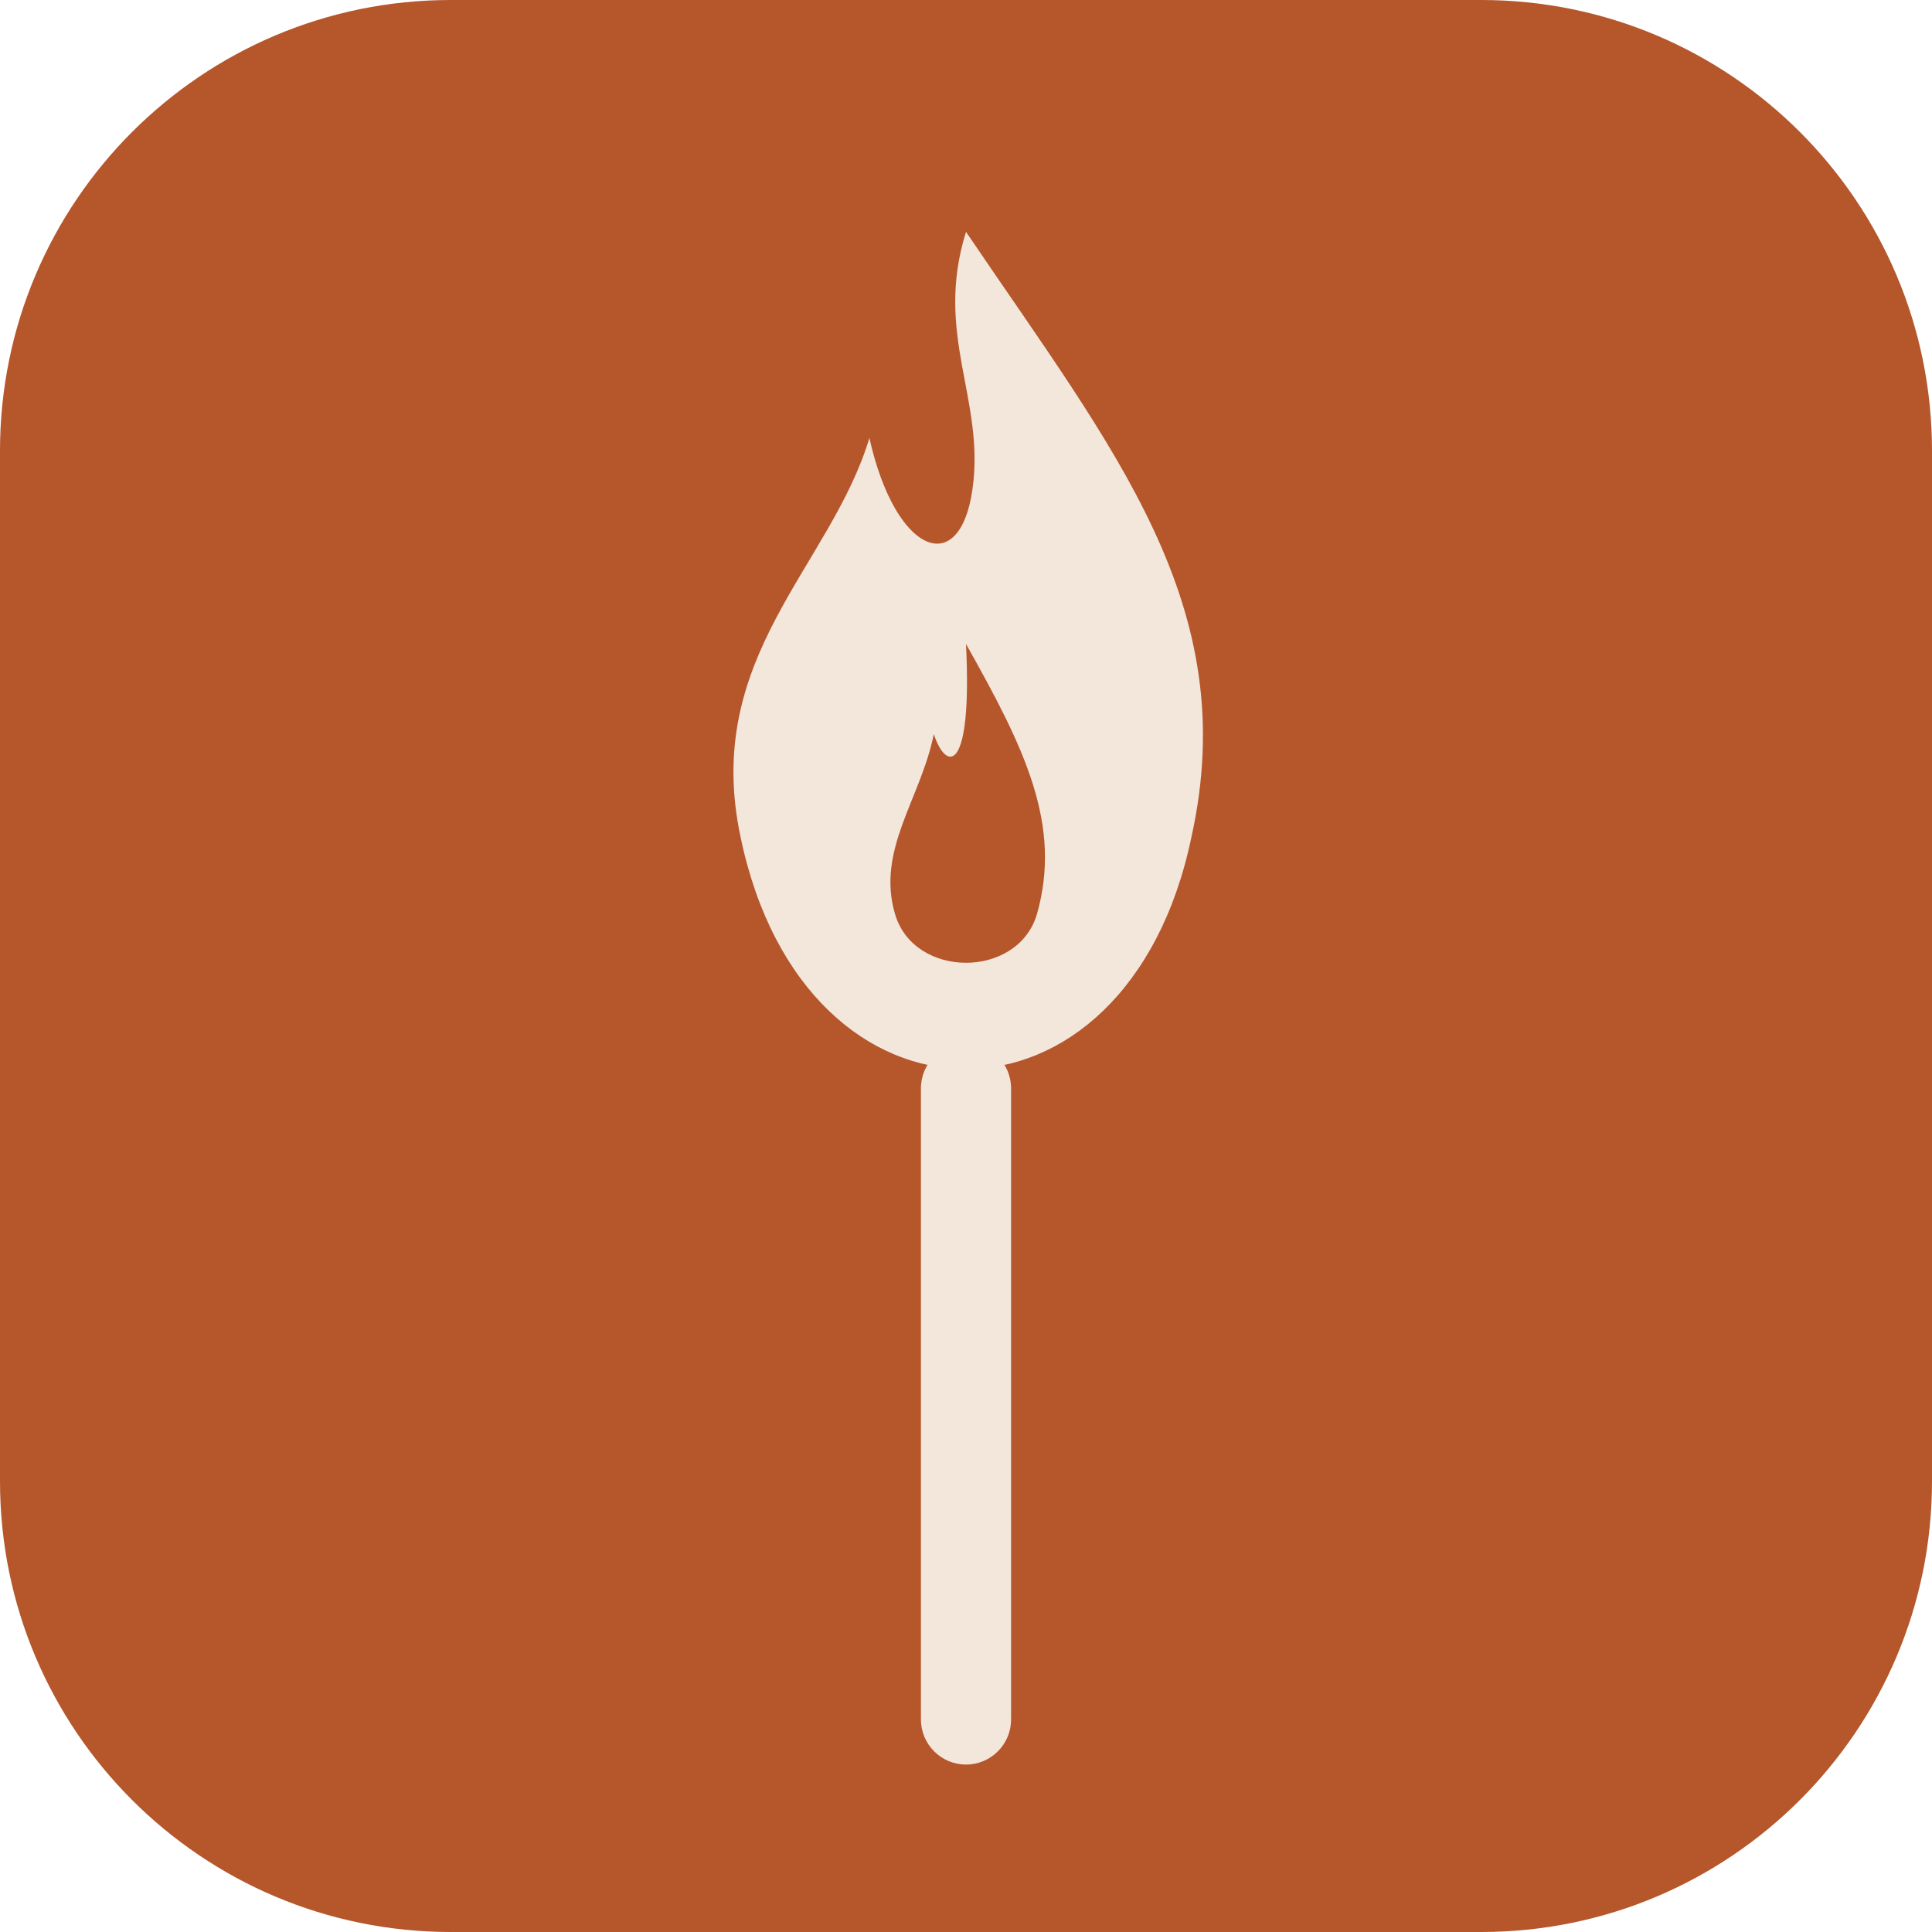
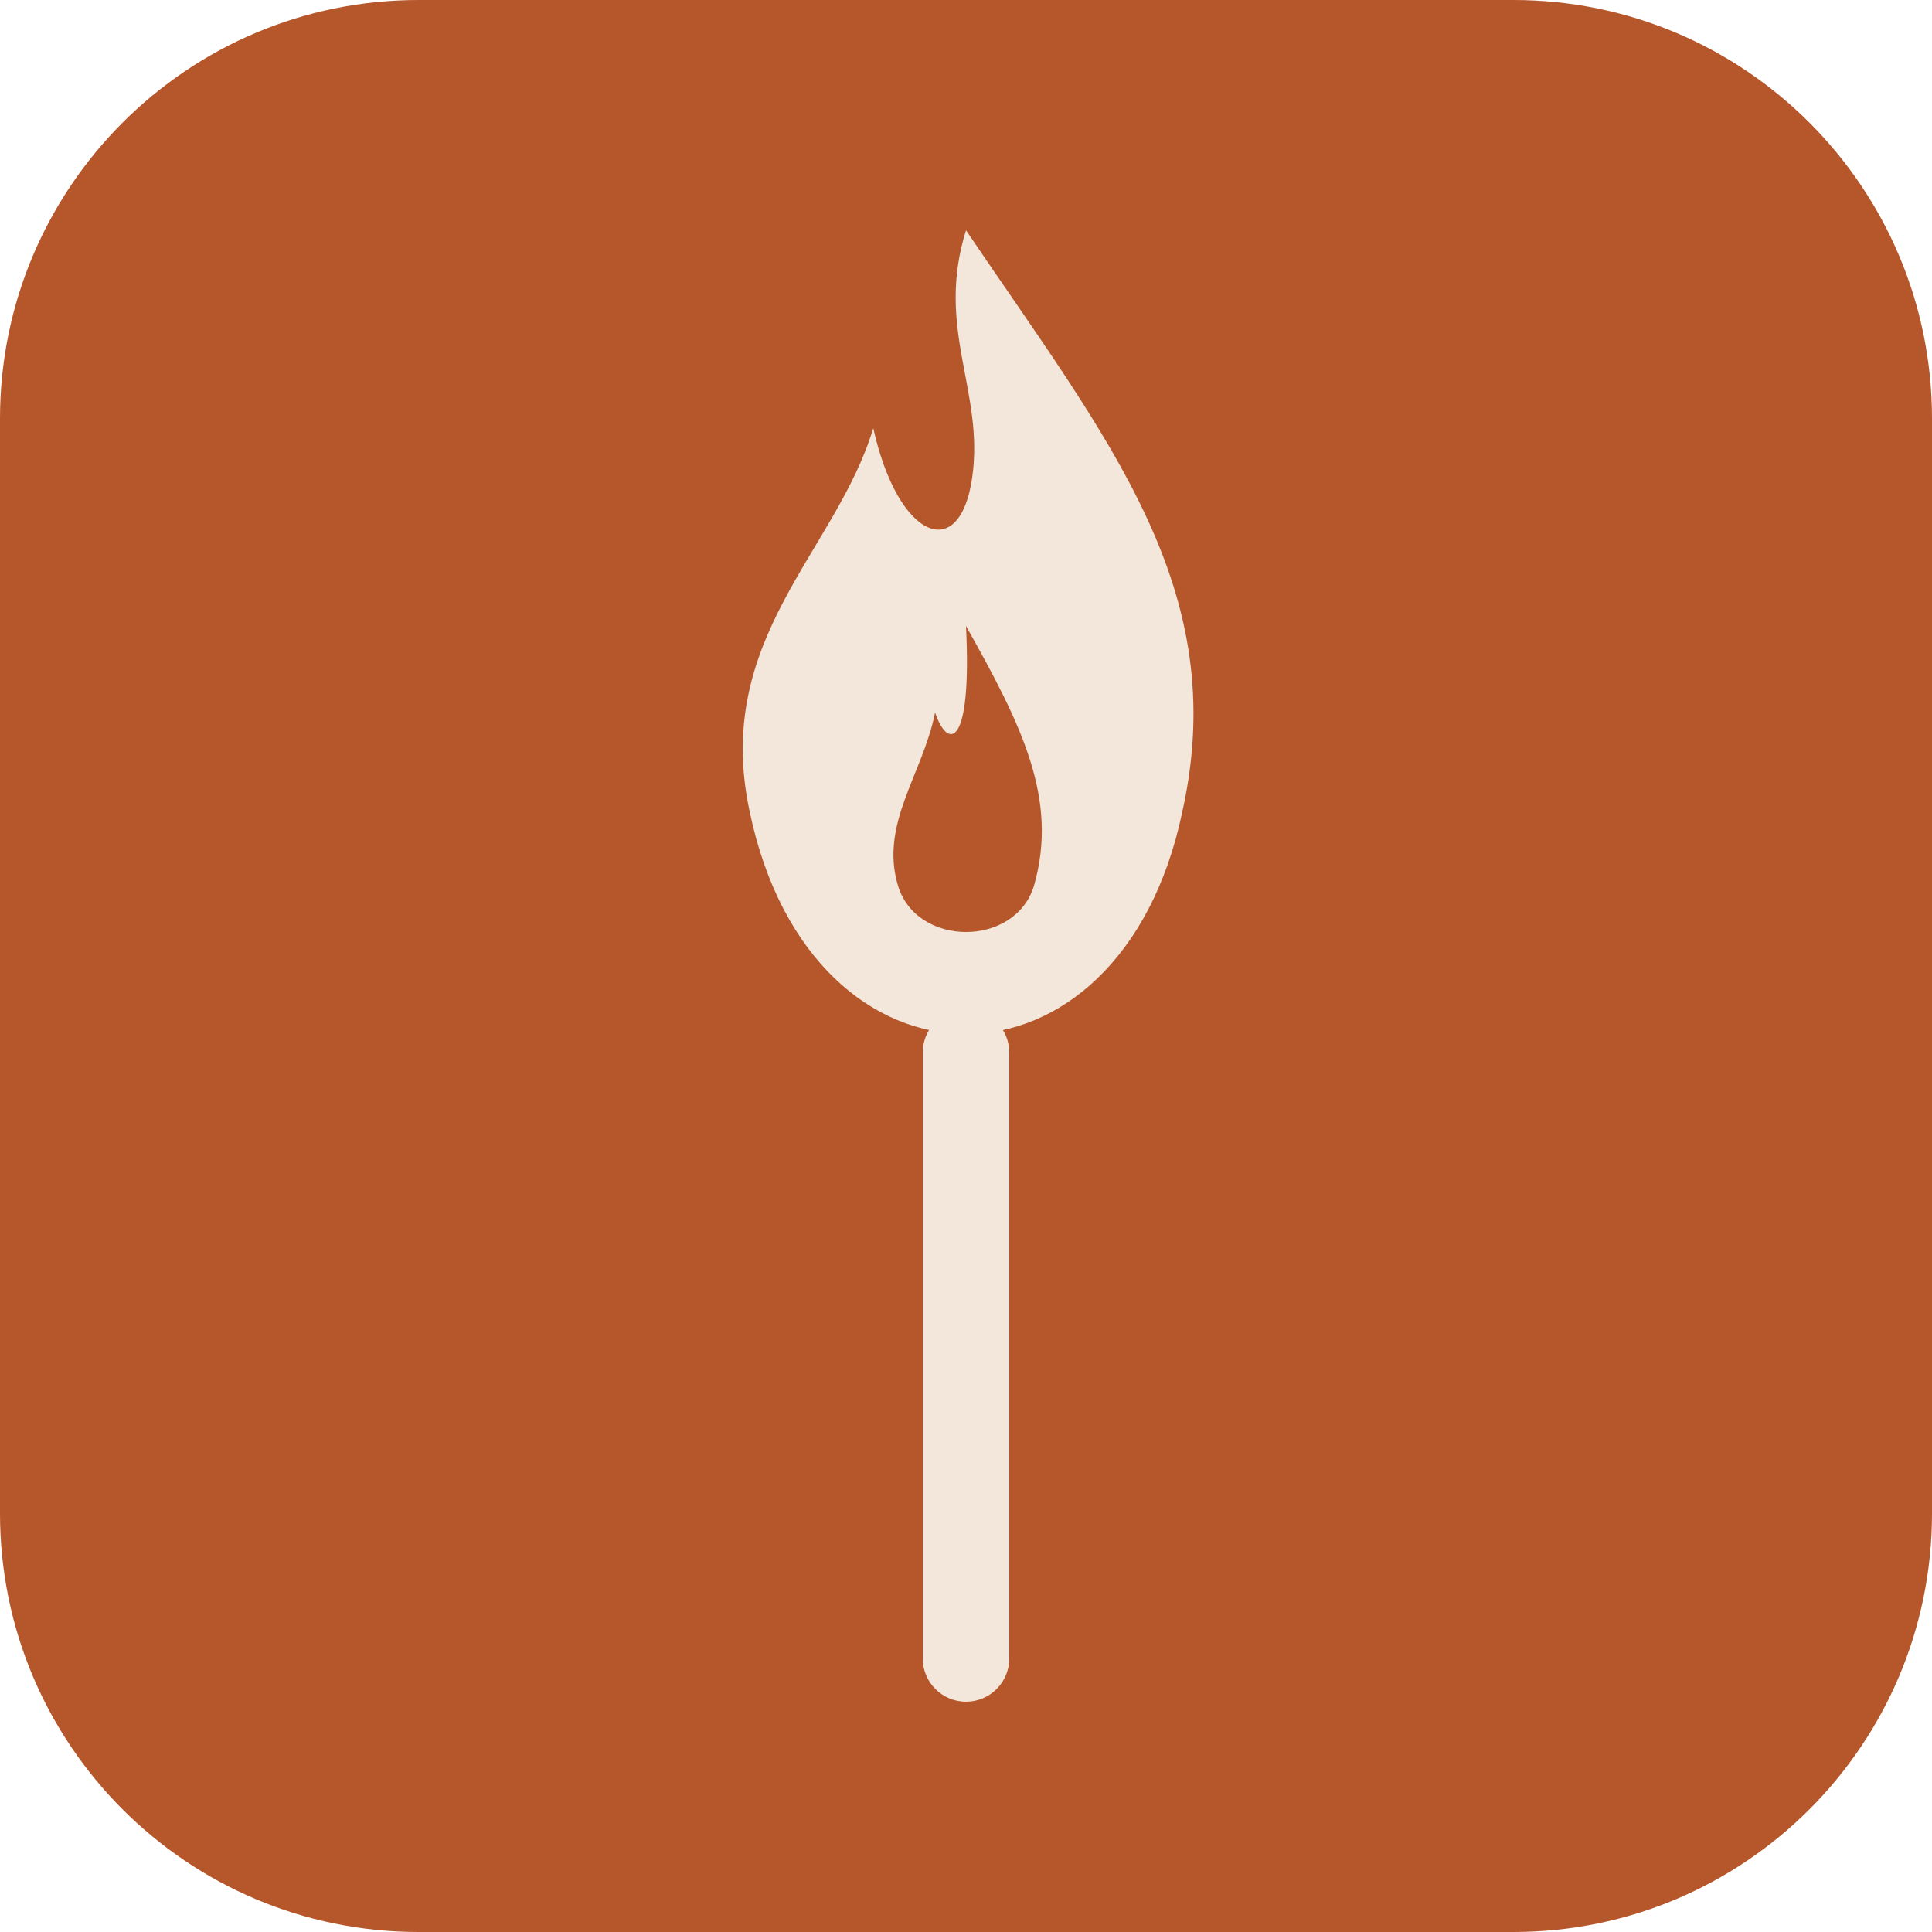
<svg xmlns="http://www.w3.org/2000/svg" viewBox="0 0 120 120">
-   <rect width="120" height="120" rx="28" fill="#B5562B" />
-   <g transform="translate(38 12) scale(.4)">
+   <rect width="120" height="120" rx="26" fill="#B5562B" />
+   <g transform="translate(38.88 12.00) scale(0.384)">
    <path d="M55 6 C78 40 98 64 90 100 C85 124 70 136 55 136 C40 136 25 124 20 100 C14 72 34 58 40 38 C44 56 54 60 56 46 C58 32 50 22 55 6 Z" fill="#F3E6DA" />
    <path d="M55 70 C64 86 70 98 66 112 C63 122 47 122 44 112 C41 102 48 94 50 84 C52 90 56 90 55 70 Z" fill="#B5562B" />
    <rect x="48" y="132" width="14" height="112" rx="7" fill="#F3E6DA" />
  </g>
</svg>
